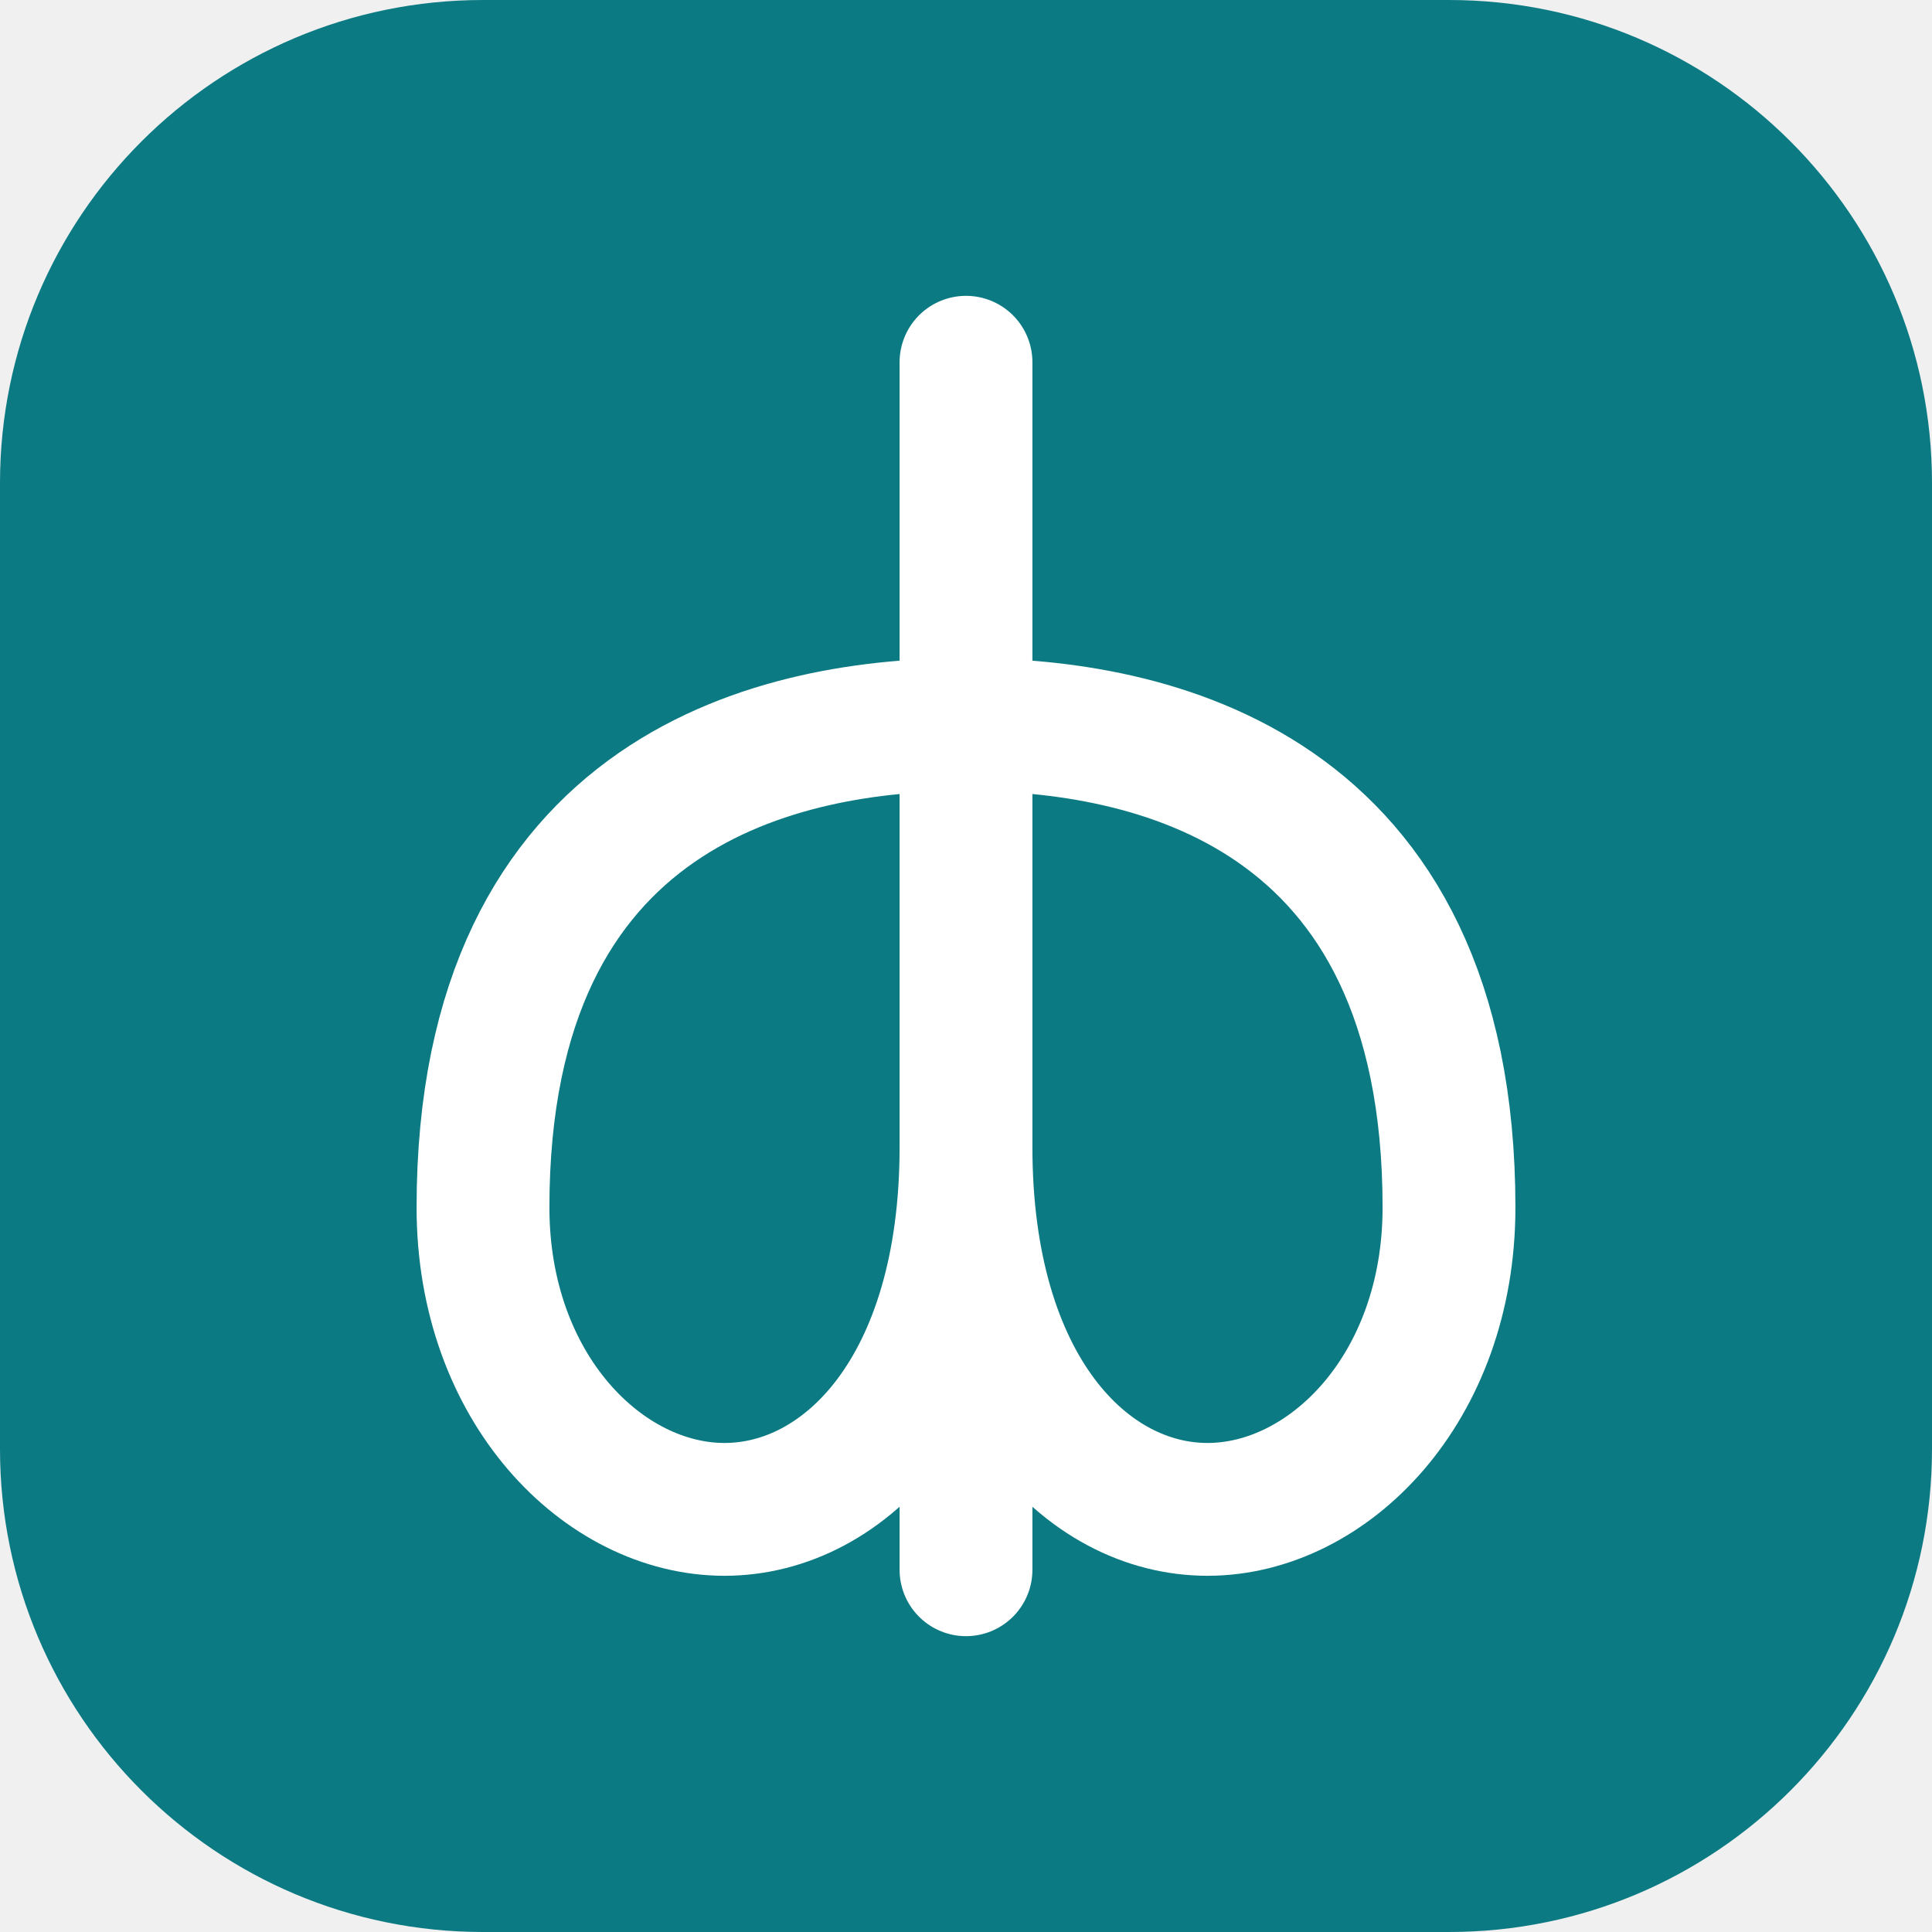
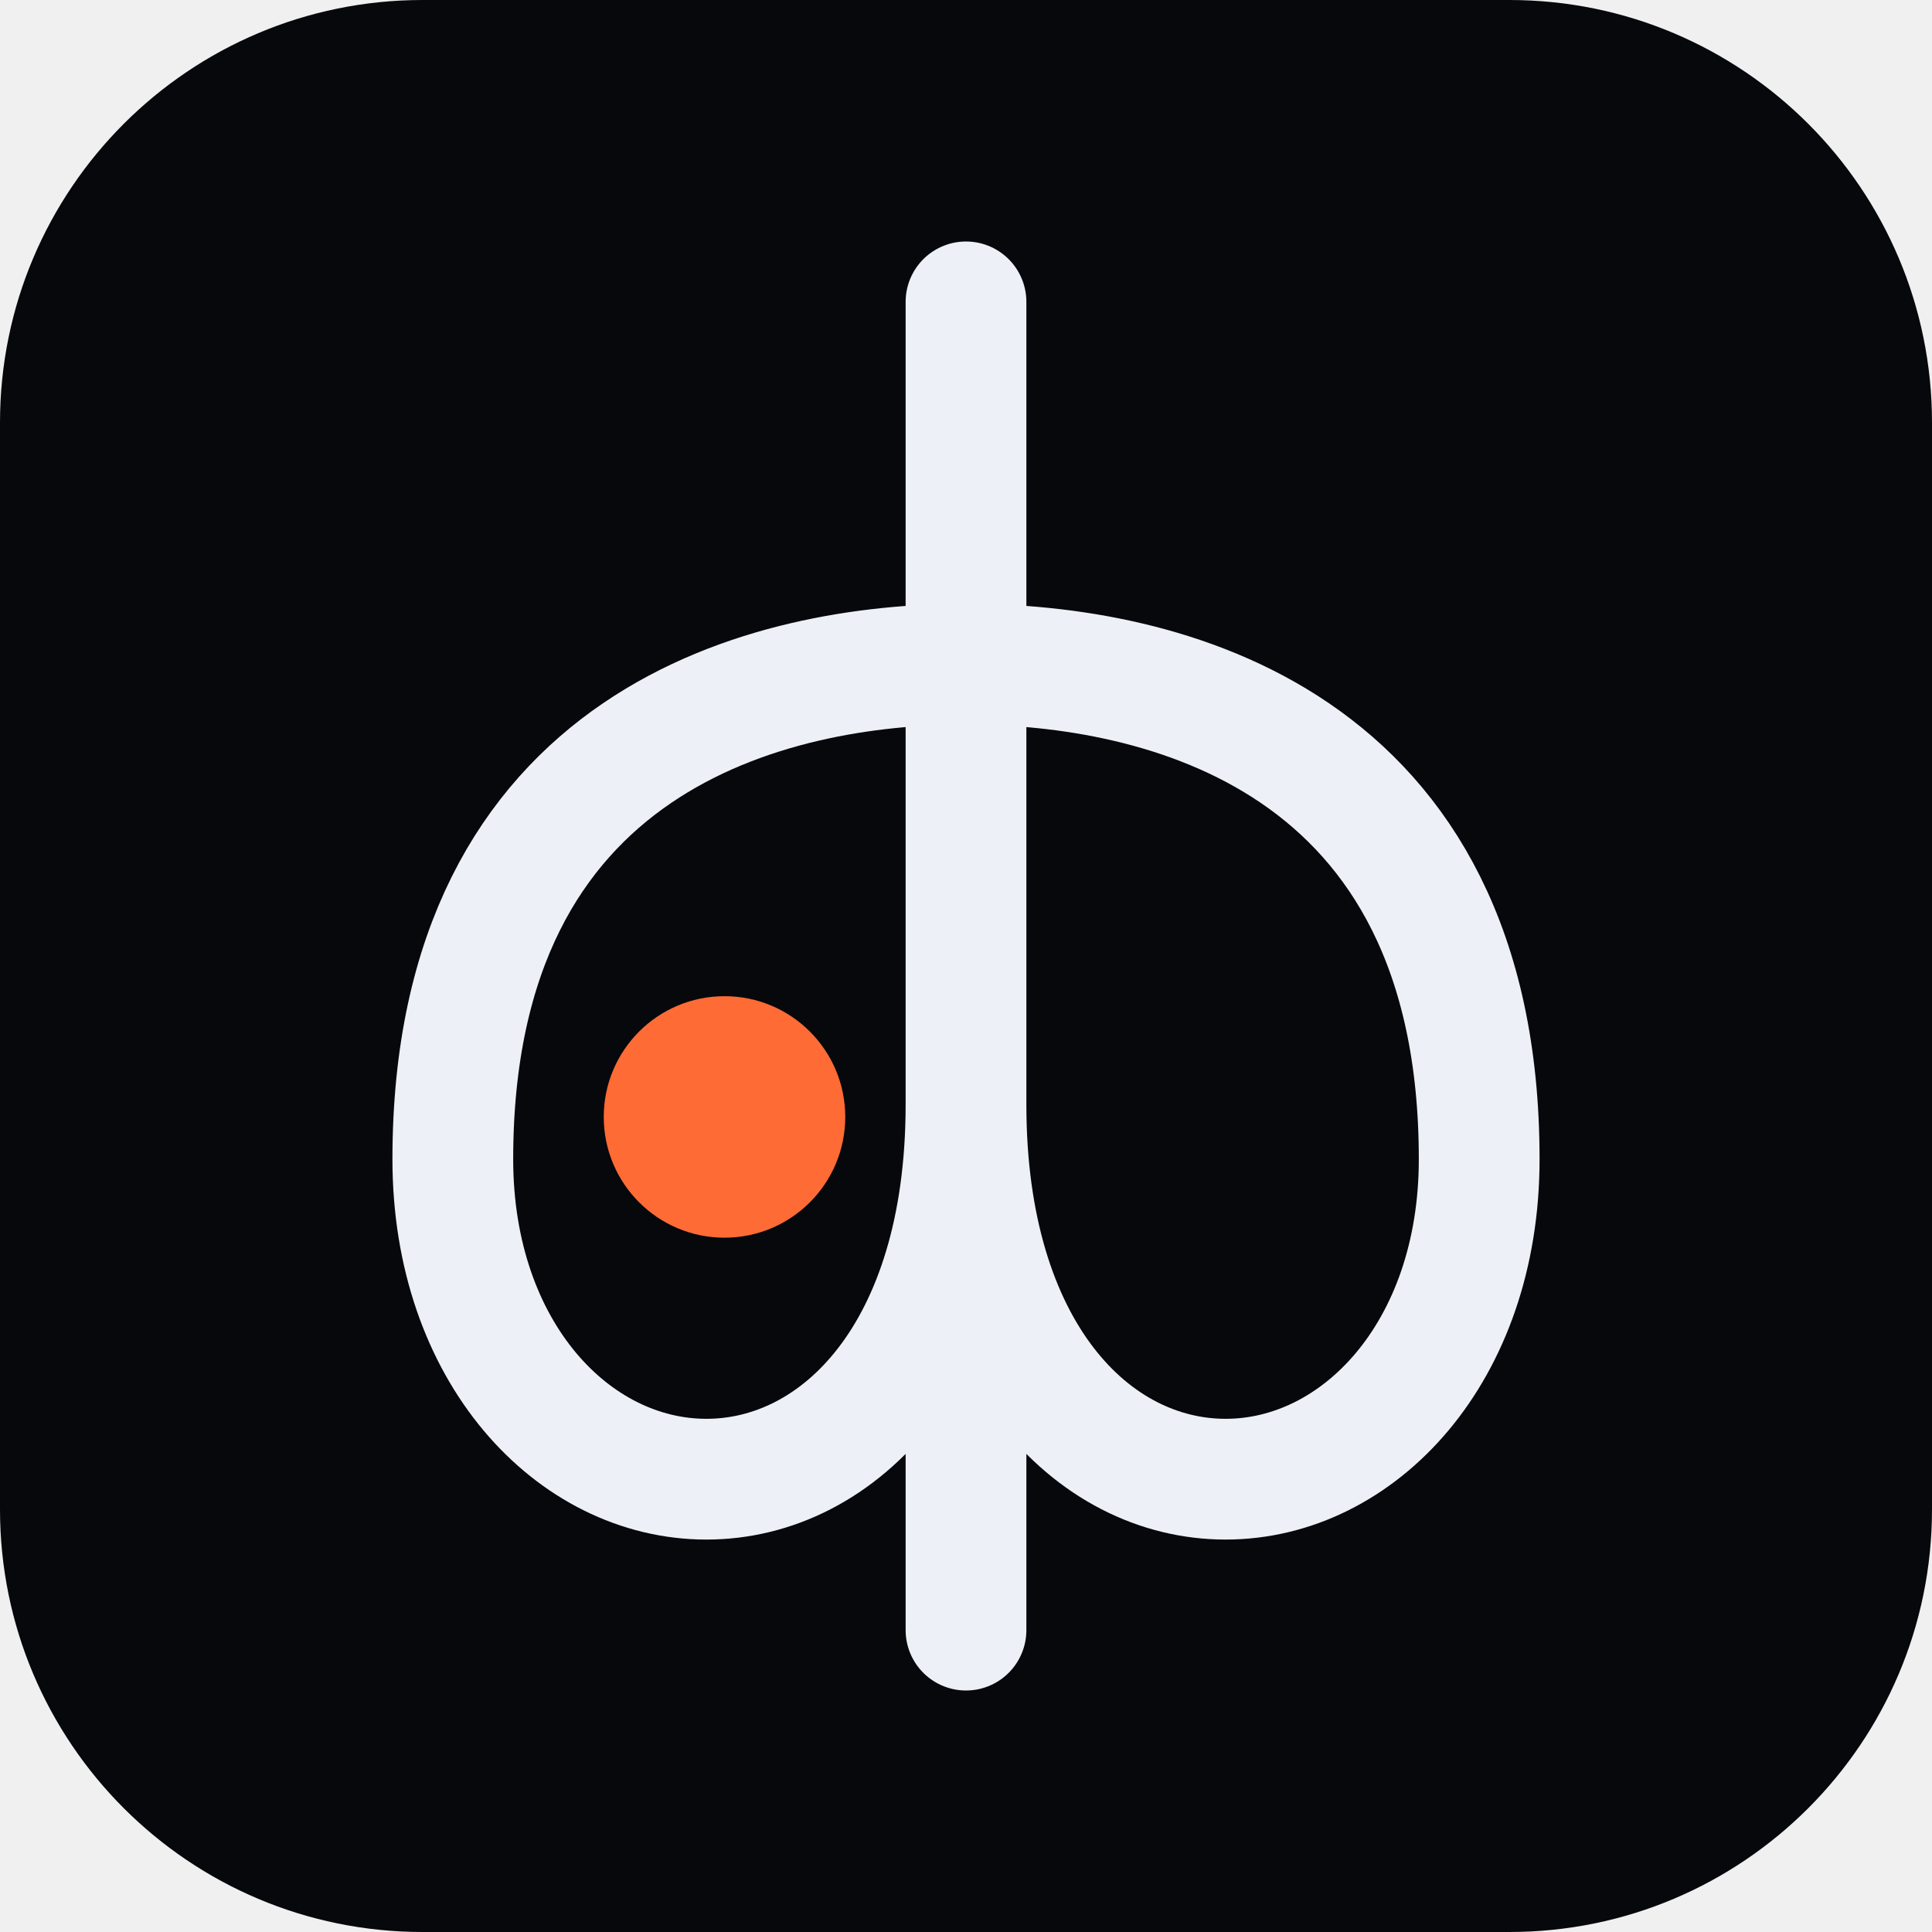
<svg xmlns="http://www.w3.org/2000/svg" viewBox="0 0 32 32">
-   <rect width="32" height="32" rx="8" fill="#0b7a83" />
-   <path d="M16 6v20M16 12c-3 0-8 1-8 8 0 3 2 5 4 5s4-2 4-6M16 12c3 0 8 1 8 8 0 3-2 5-4 5s-4-2-4-6" stroke="#fff" stroke-width="2.2" fill="none" stroke-linecap="round" />
+   <rect width="32" height="32" rx="7" fill="#06080c" />
+   <path d="M16 5v22M16 11c-3.2 0-8.5 1.2-8.5 8.2 0 3.2 2 5.3 4.2 5.3S16 22.4 16 18.3M16 11c3.2 0 8.5 1.2 8.5 8.2 0 3.2-2 5.3-4.2 5.3S16 22.4 16 18.3" stroke="#edf1f7" stroke-width="2" fill="none" stroke-linecap="round" />
+   <circle cx="12" cy="18.5" r="2" fill="#ff6b35" />
</svg>
